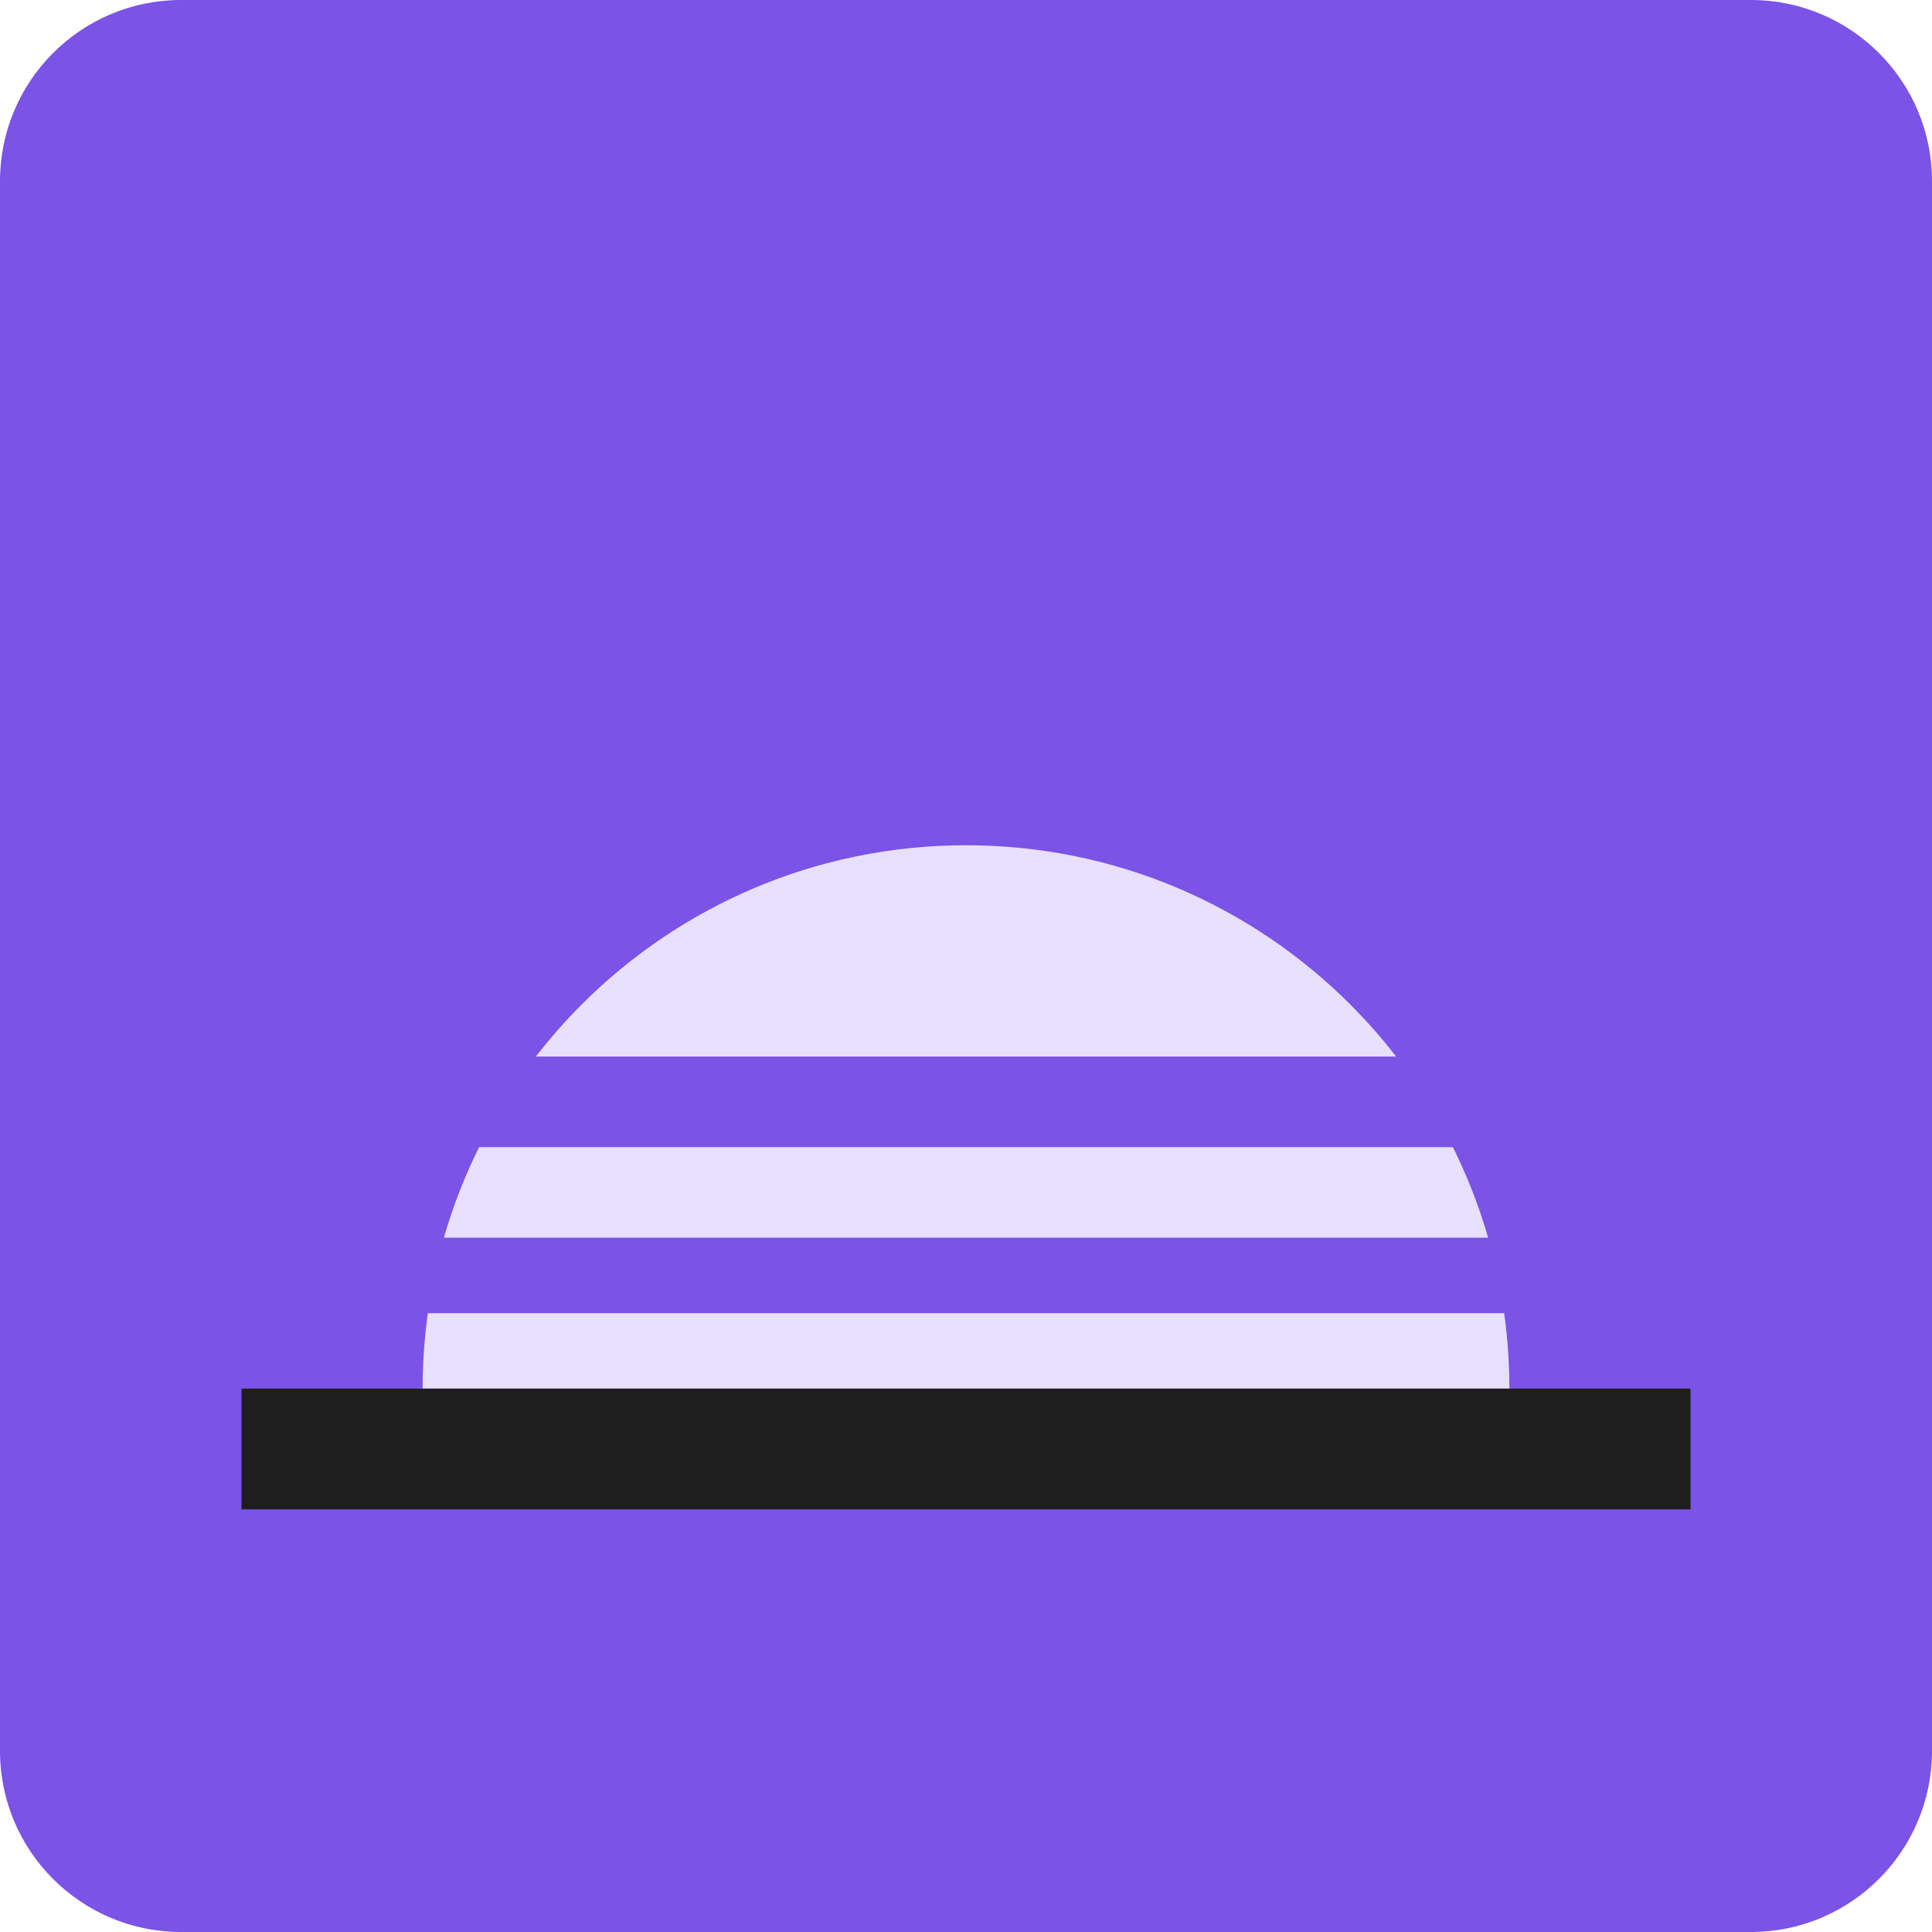
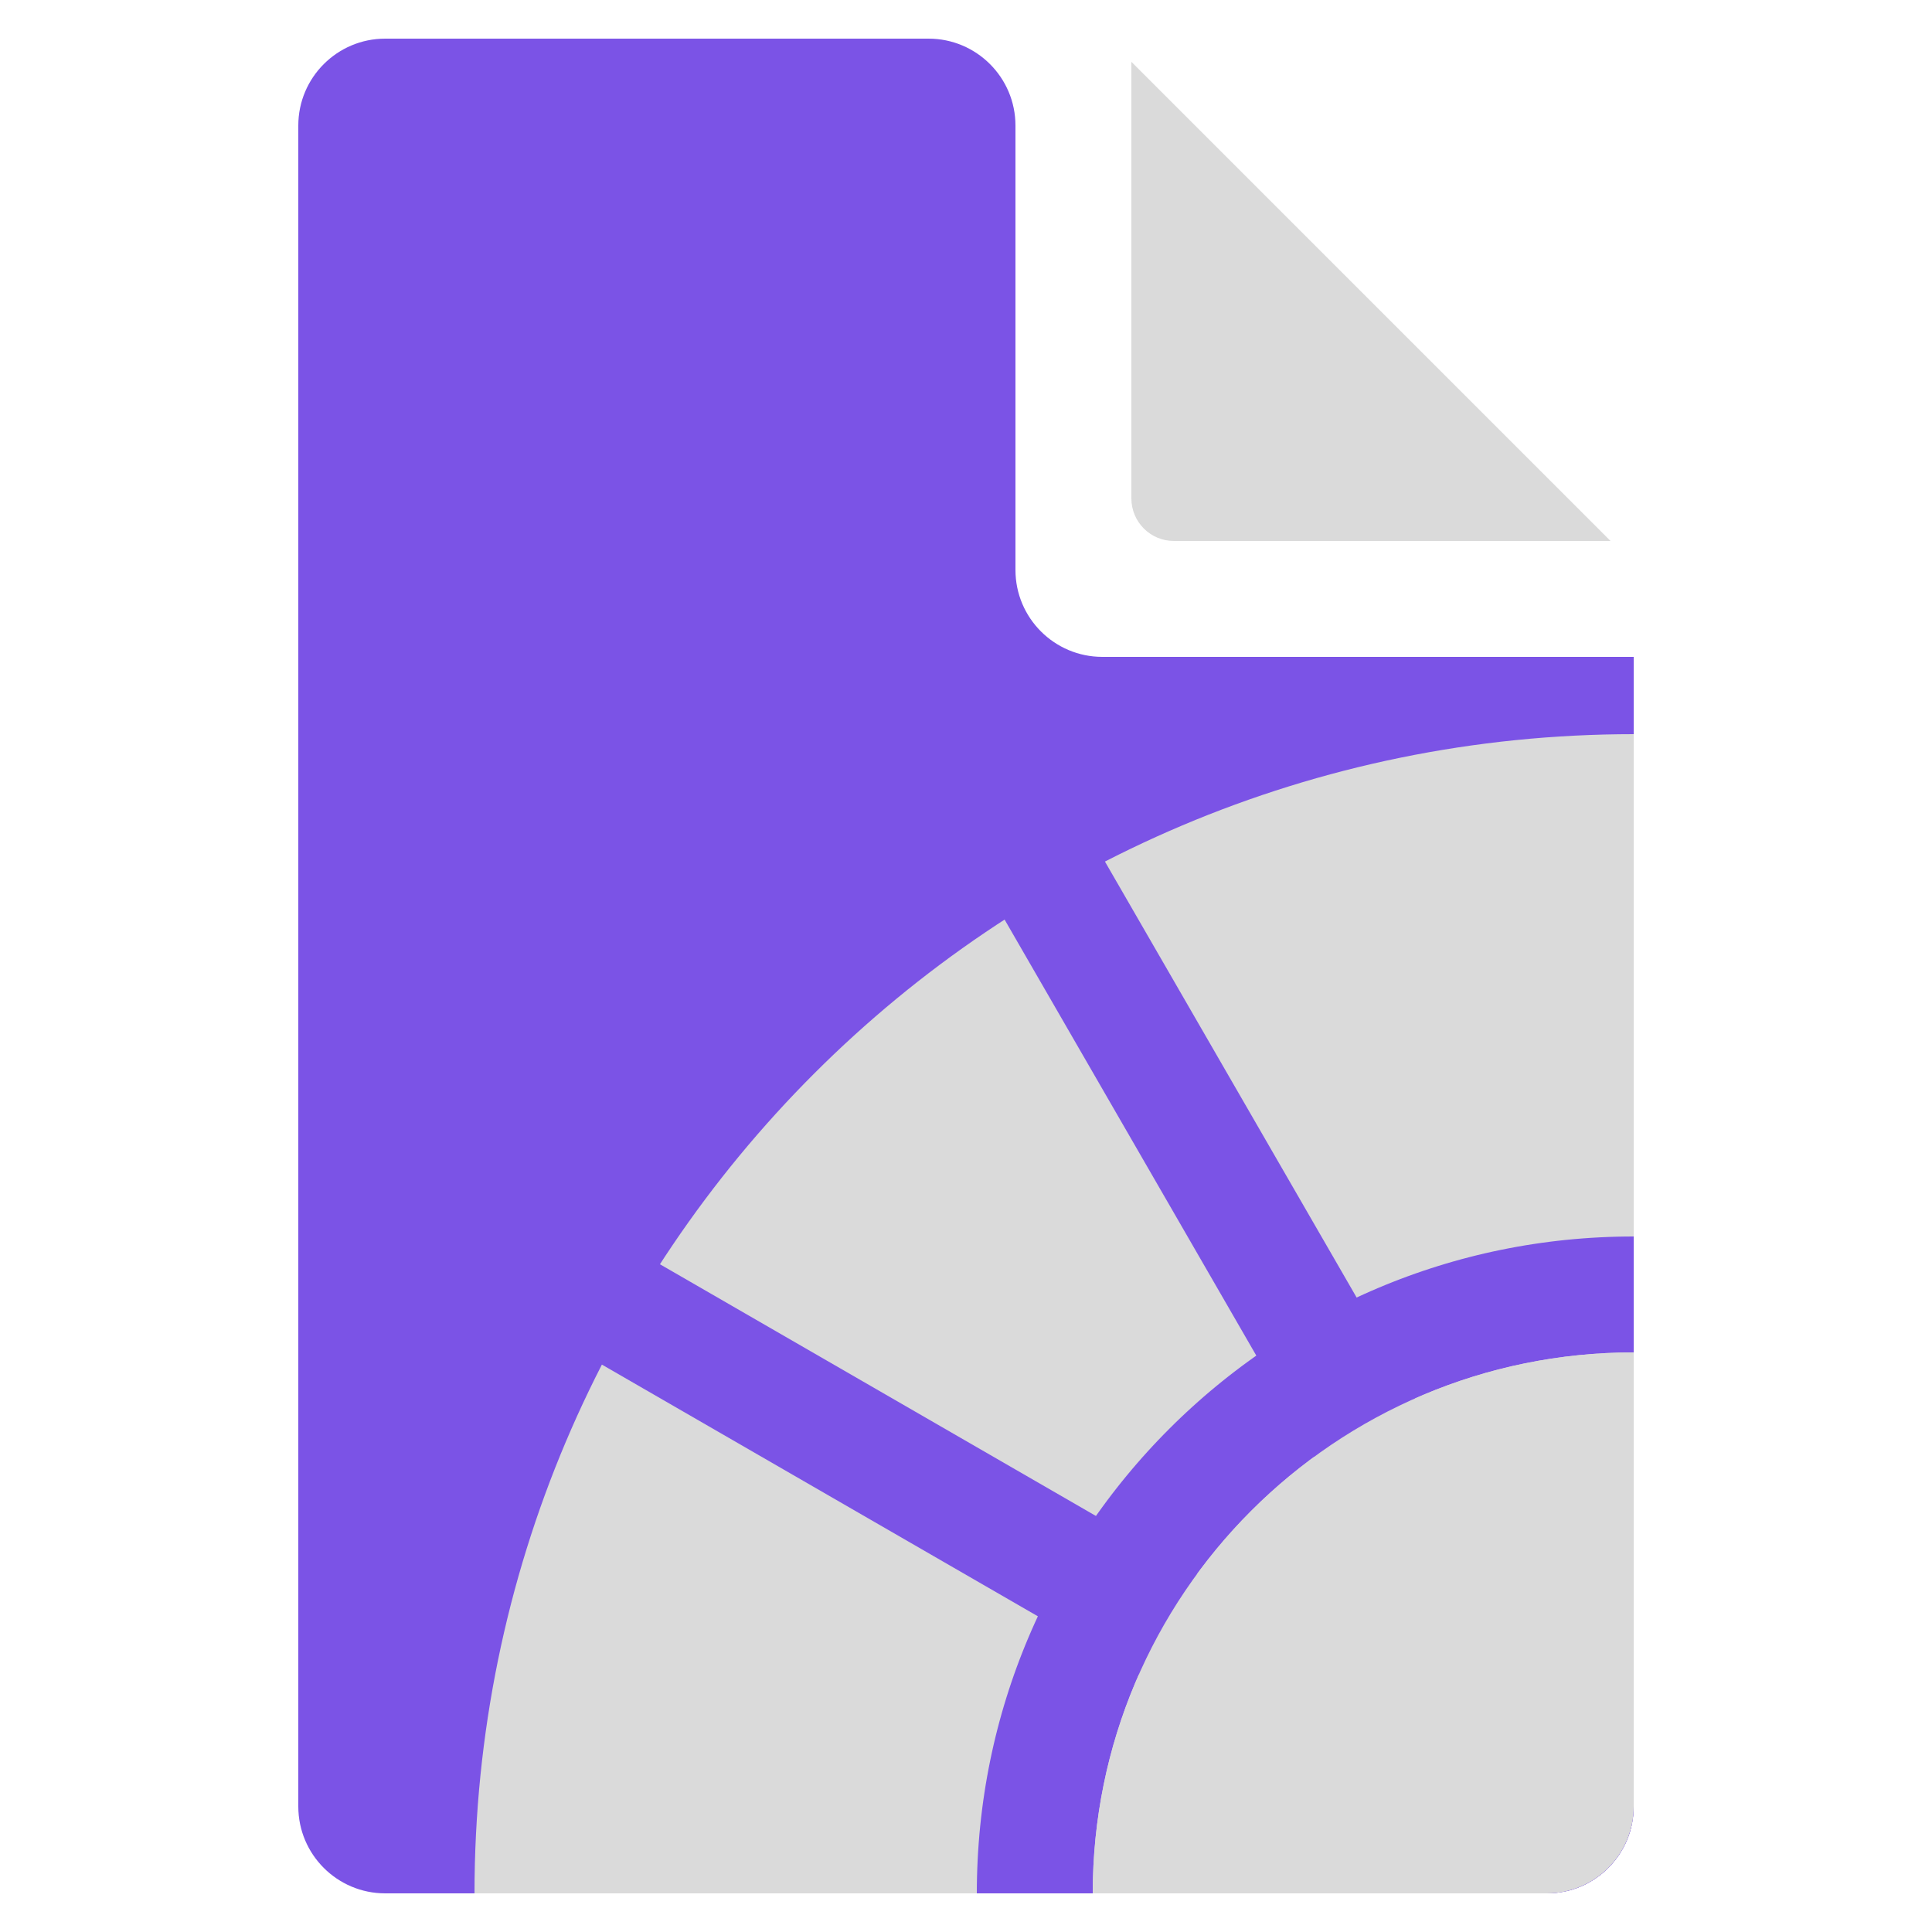
- <svg xmlns="http://www.w3.org/2000/svg" viewBox="0 0 64 64">
-   <rect width="64" height="64" rx="6" fill="#7B53E6" />
-   <path d="M14 46a18 18 0 0 1 36 0z" fill="#E8E0FF" />
-   <rect x="10" y="35" width="44" height="3" fill="#7B53E6" />
-   <rect x="10" y="41" width="44" height="2.5" fill="#7B53E6" />
-   <rect x="8" y="46" width="48" height="4" fill="#1E1E1E" />
+ <svg xmlns="http://www.w3.org/2000/svg" viewBox="0 0 100 100">
+   <clipPath id="p">
+     <path d="M15.44 6.5a4.5 4.5 0 0 1 4.5-4.5H48.06a4.5 4.5 0 0 1 4.5 4.5V29.5a4.5 4.5 0 0 0 4.5 4.5H84.56V93.5a4.5 4.5 0 0 1-4.5 4.5H19.94a4.5 4.5 0 0 1-4.5-4.5Z" />
+   </clipPath>
+   <path d="M15.44 6.5a4.5 4.5 0 0 1 4.5-4.5H48.06a4.5 4.5 0 0 1 4.5 4.5V29.5a4.5 4.5 0 0 0 4.5 4.5H84.56V93.5a4.5 4.5 0 0 1-4.5 4.5H19.94a4.5 4.5 0 0 1-4.5-4.5Z" fill="#7B53E6" />
+   <path d="M58.56 3.2L83.36 28H60.76a2.2 2.2 0 0 1-2.2-2.2Z" fill="#DADADA" />
+   <g clip-path="url(#p)">
+     <circle cx="84.56" cy="98" r="28" fill="#DADADA" />
+     <circle cx="84.56" cy="98" r="47.0" fill="none" stroke="#DADADA" stroke-width="26" />
+     <path d="M84.56 98L27.40 65.00" stroke="#7B53E6" stroke-width="6" />
+     <path d="M84.56 98L51.56 40.84" stroke="#7B53E6" stroke-width="6" />
+     <circle cx="84.56" cy="98" r="28" fill="#DADADA" />
+   </g>
</svg>
